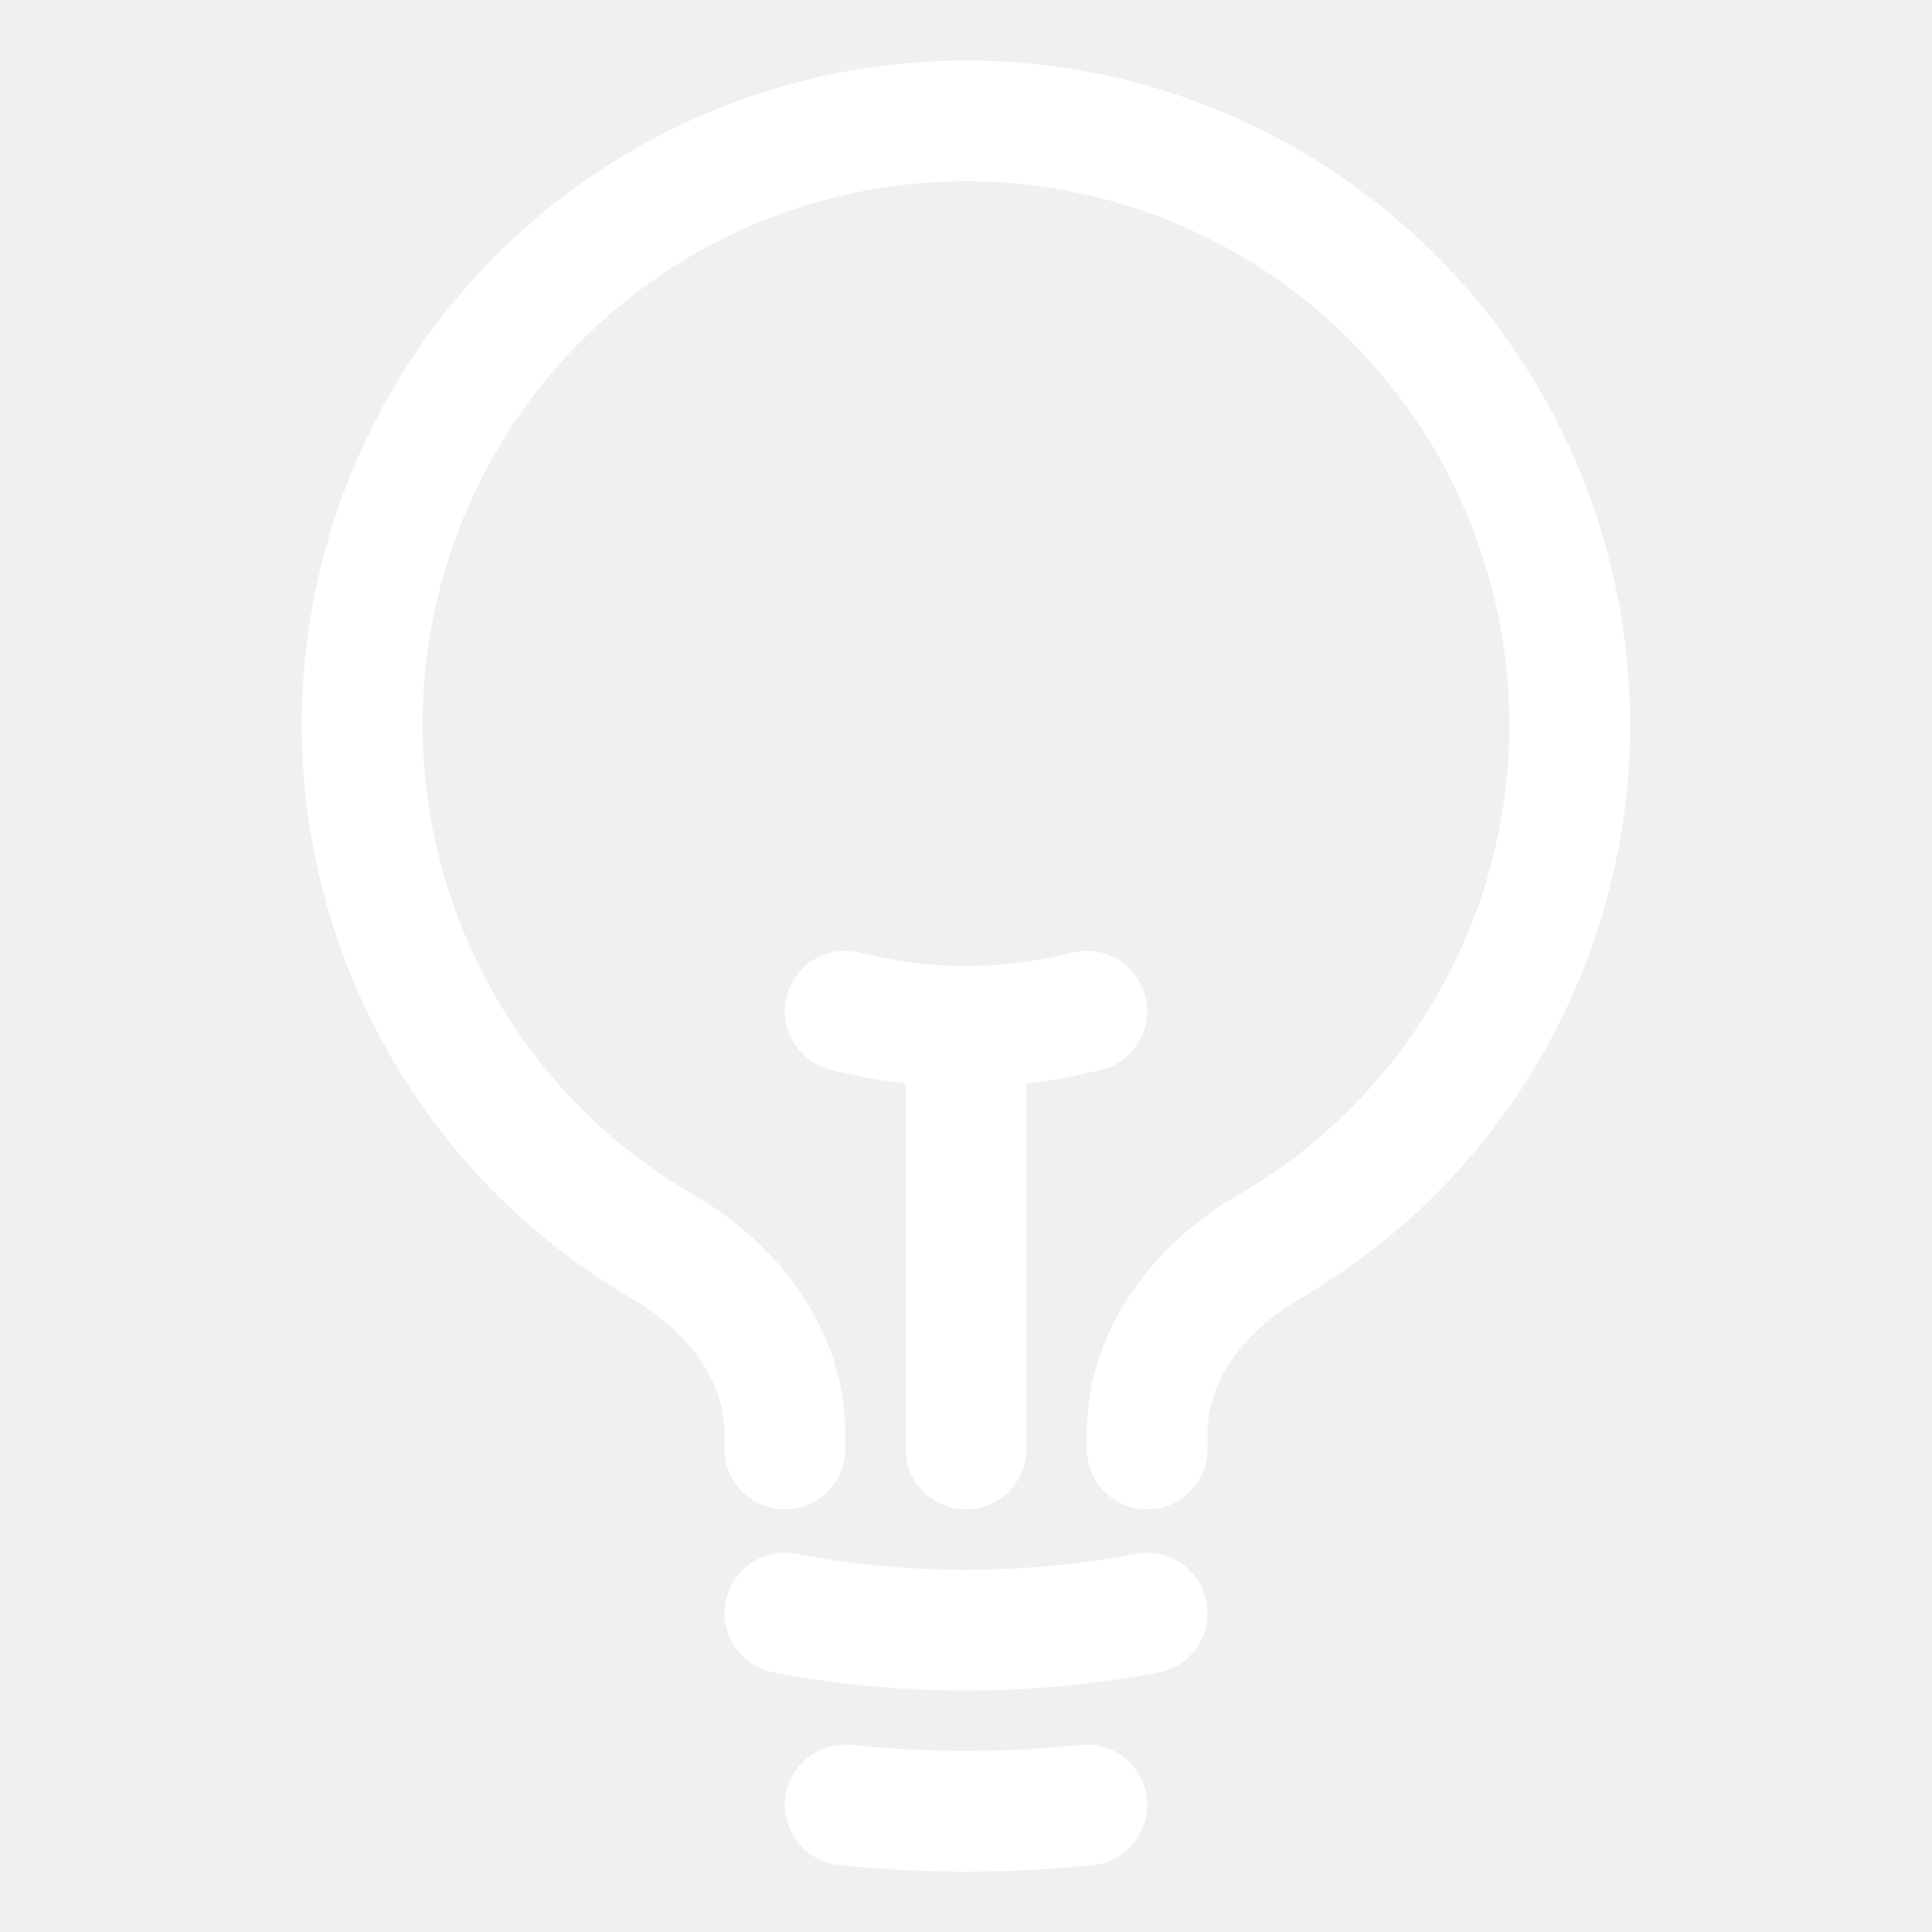
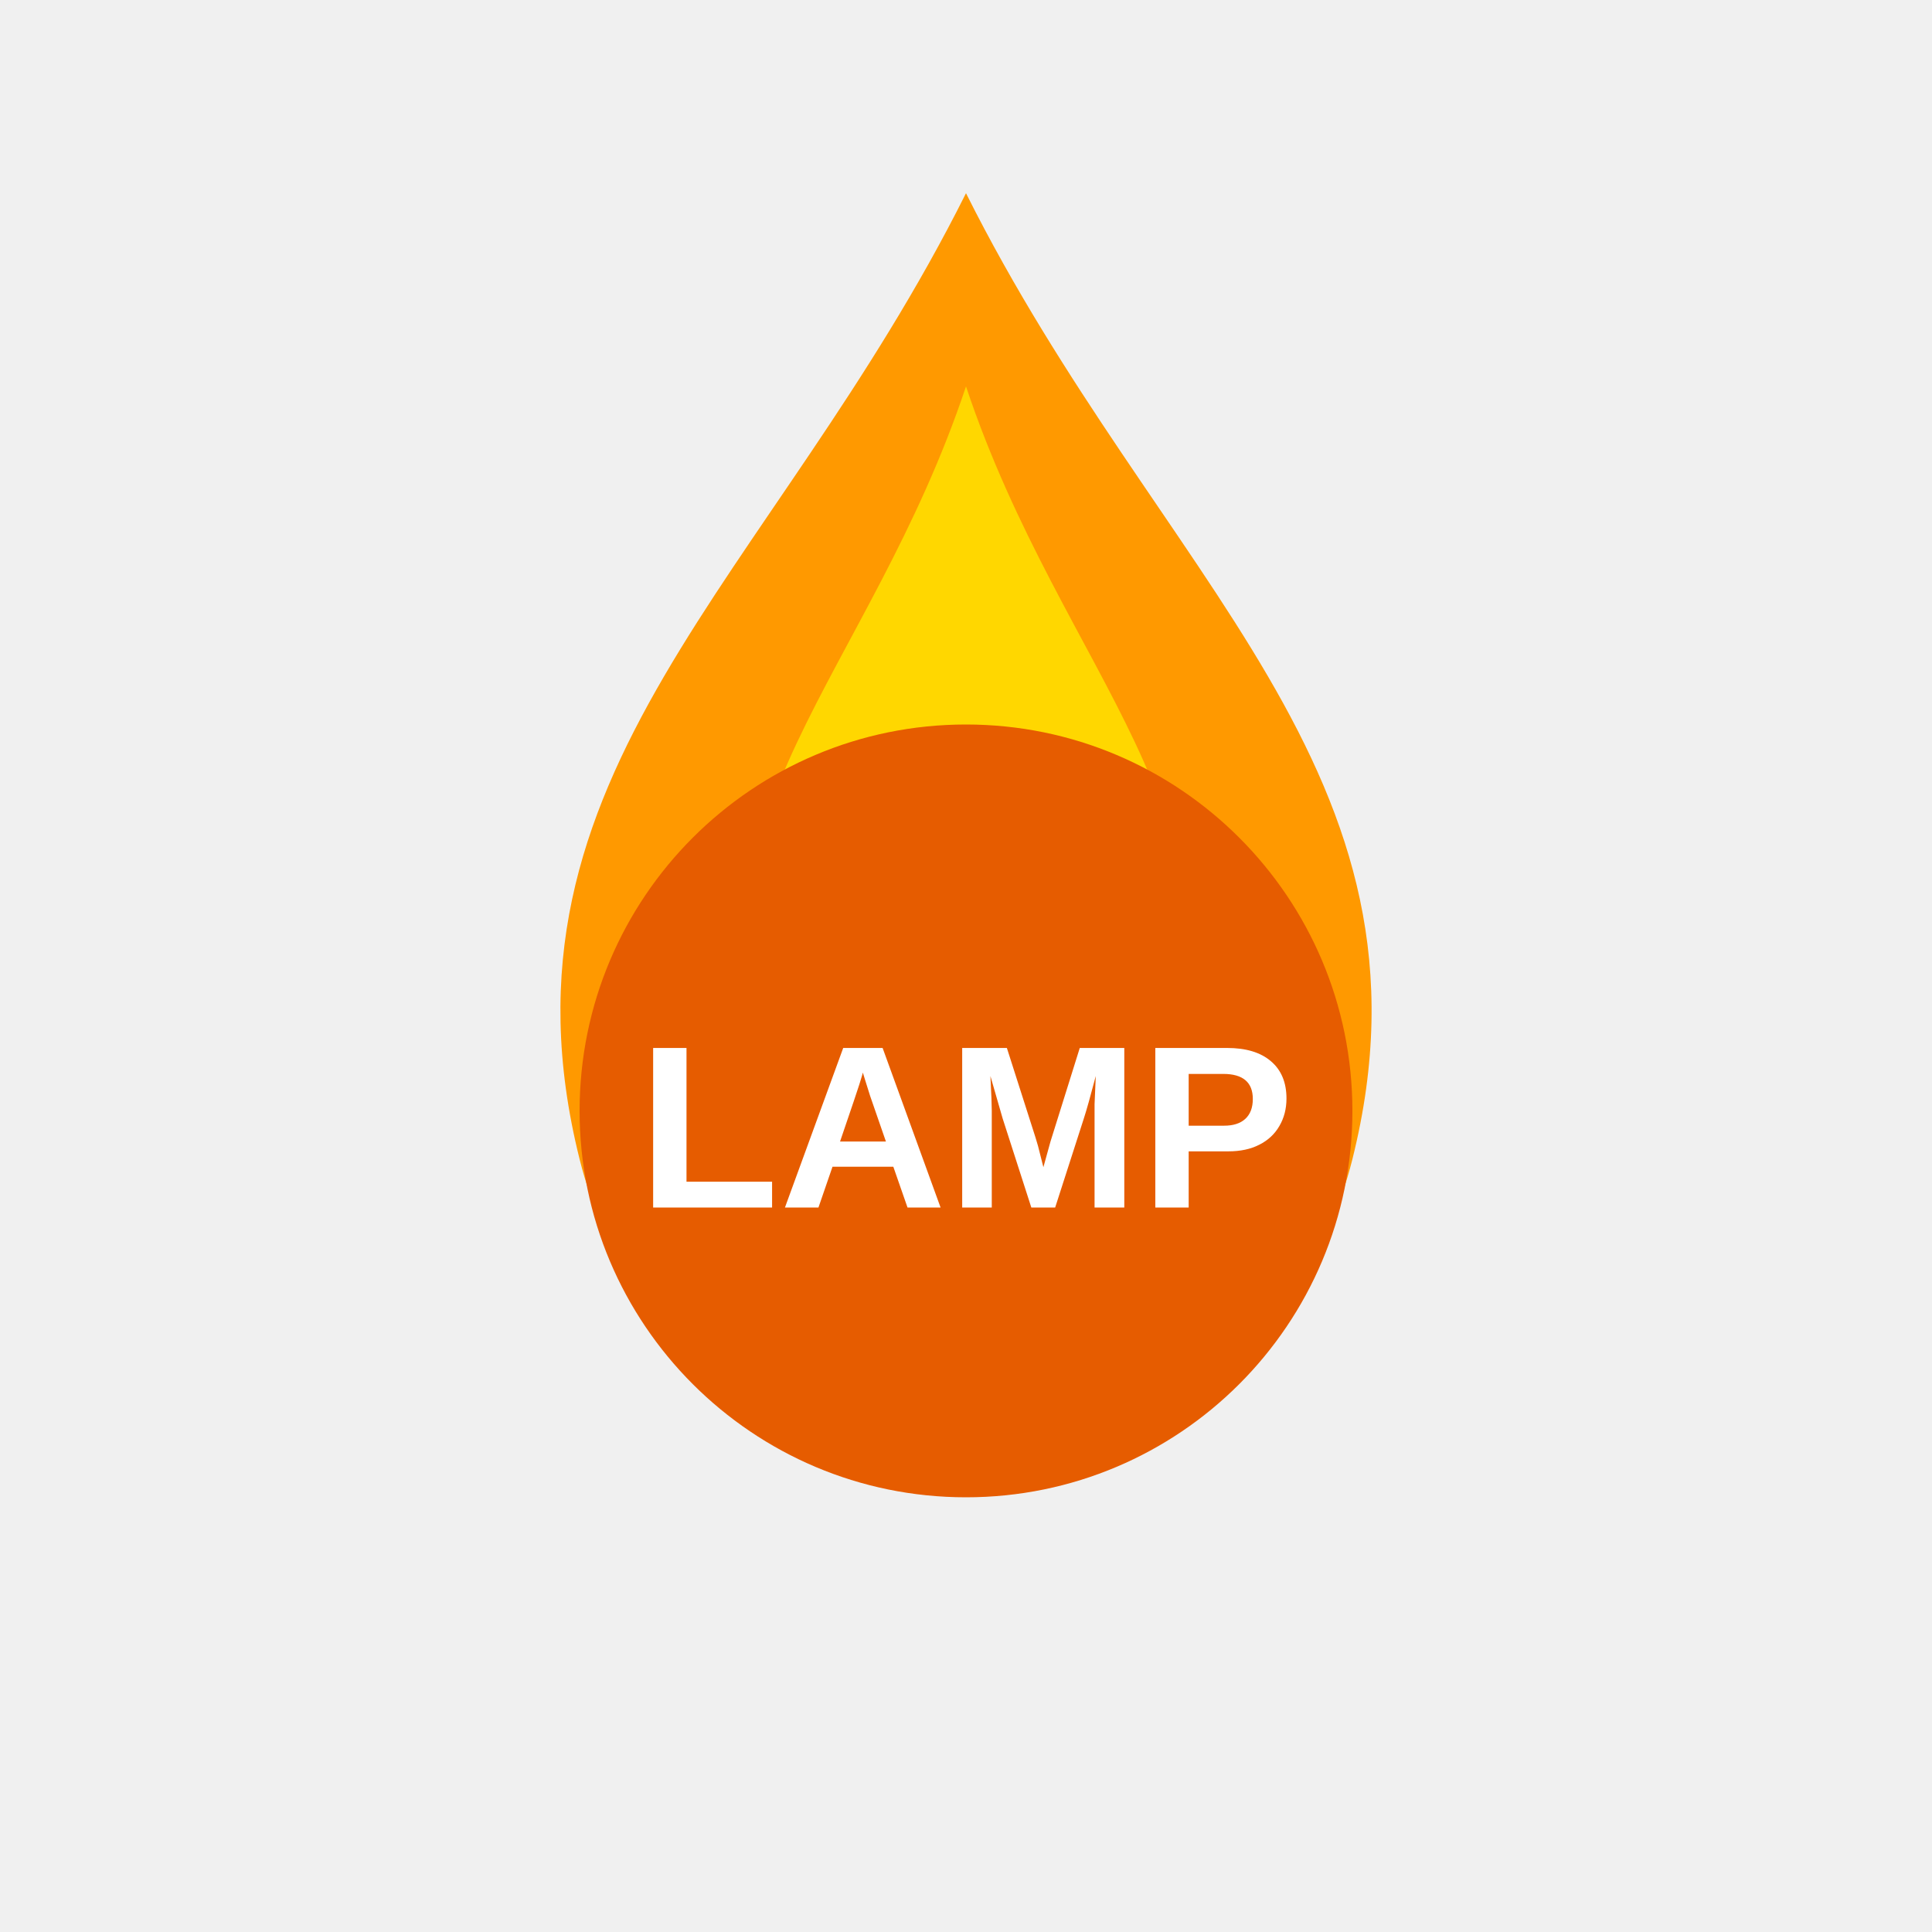
- <svg xmlns="http://www.w3.org/2000/svg" fill="none" viewBox="0 0 24 24" stroke-width="1.5" stroke="#FFFFFF" class="size-6">
-   <path stroke-linecap="round" stroke-linejoin="round" d="M12 18v-5.25m0 0a6.01 6.01 0 0 0 1.5-.189m-1.5.189a6.01 6.01 0 0 1-1.5-.189m3.75 7.478a12.06 12.06 0 0 1-4.5 0m3.75 2.383a14.406 14.406 0 0 1-3 0M14.25 18v-.192c0-.983.658-1.823 1.508-2.316a7.5 7.5 0 1 0-7.517 0c.85.493 1.509 1.333 1.509 2.316V18" />
+ <svg xmlns="http://www.w3.org/2000/svg" width="200" height="200" viewBox="0 0 200 200" version="1.1" id="lamp-stack-logo">
+   <path d="M100 20         C 120 60, 150 80, 140 120         C 130 160, 70 160, 60 120         C 50 80, 80 60, 100 20" fill="#FF9900" id="outer-flame" />
+   <path d="M100 40         C 110 70, 130 85, 120 110         C 110 135, 90 135, 80 110         C 70 85, 90 70, 100 40" fill="#FFD700" id="inner-flame" />
+   <circle cx="100" cy="115" r="40" fill="#E65C00" id="base-circle" />
+   <text x="100" y="125" font-family="Arial, sans-serif" font-weight="bold" font-size="24" fill="white" text-anchor="middle" id="lamp-text">
+     LAMP
+   </text>
</svg>
